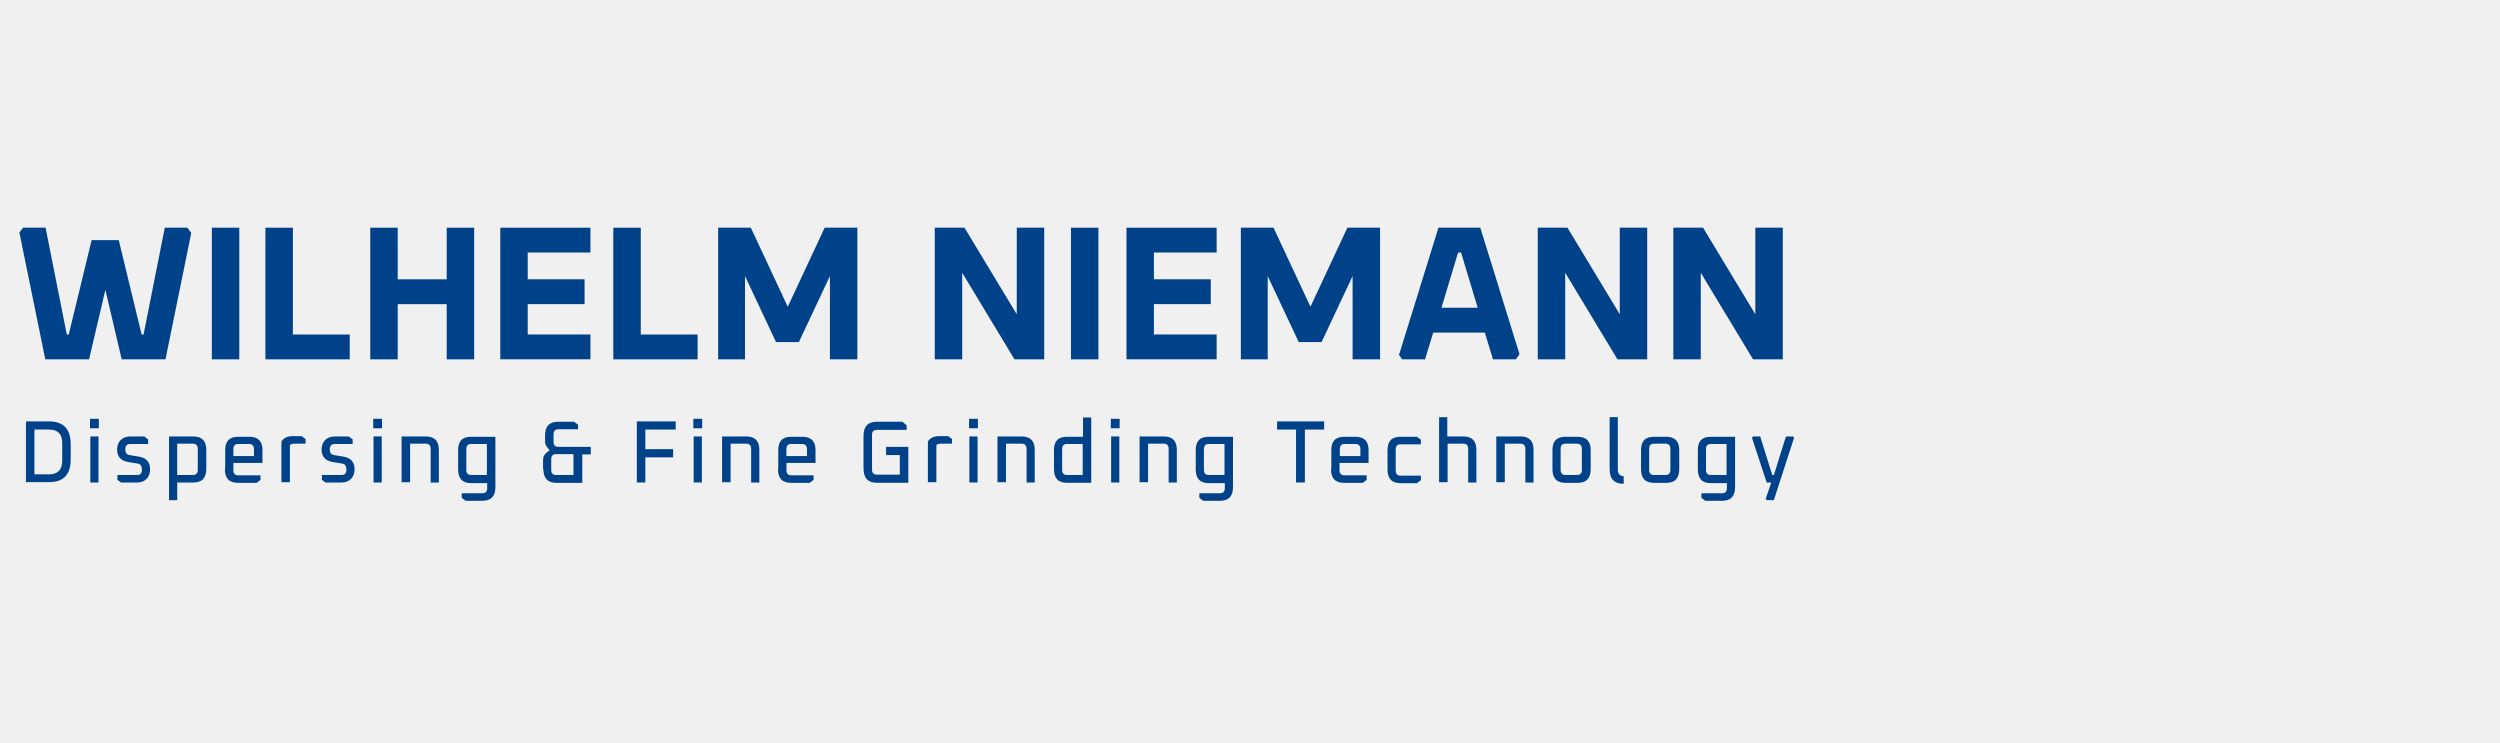
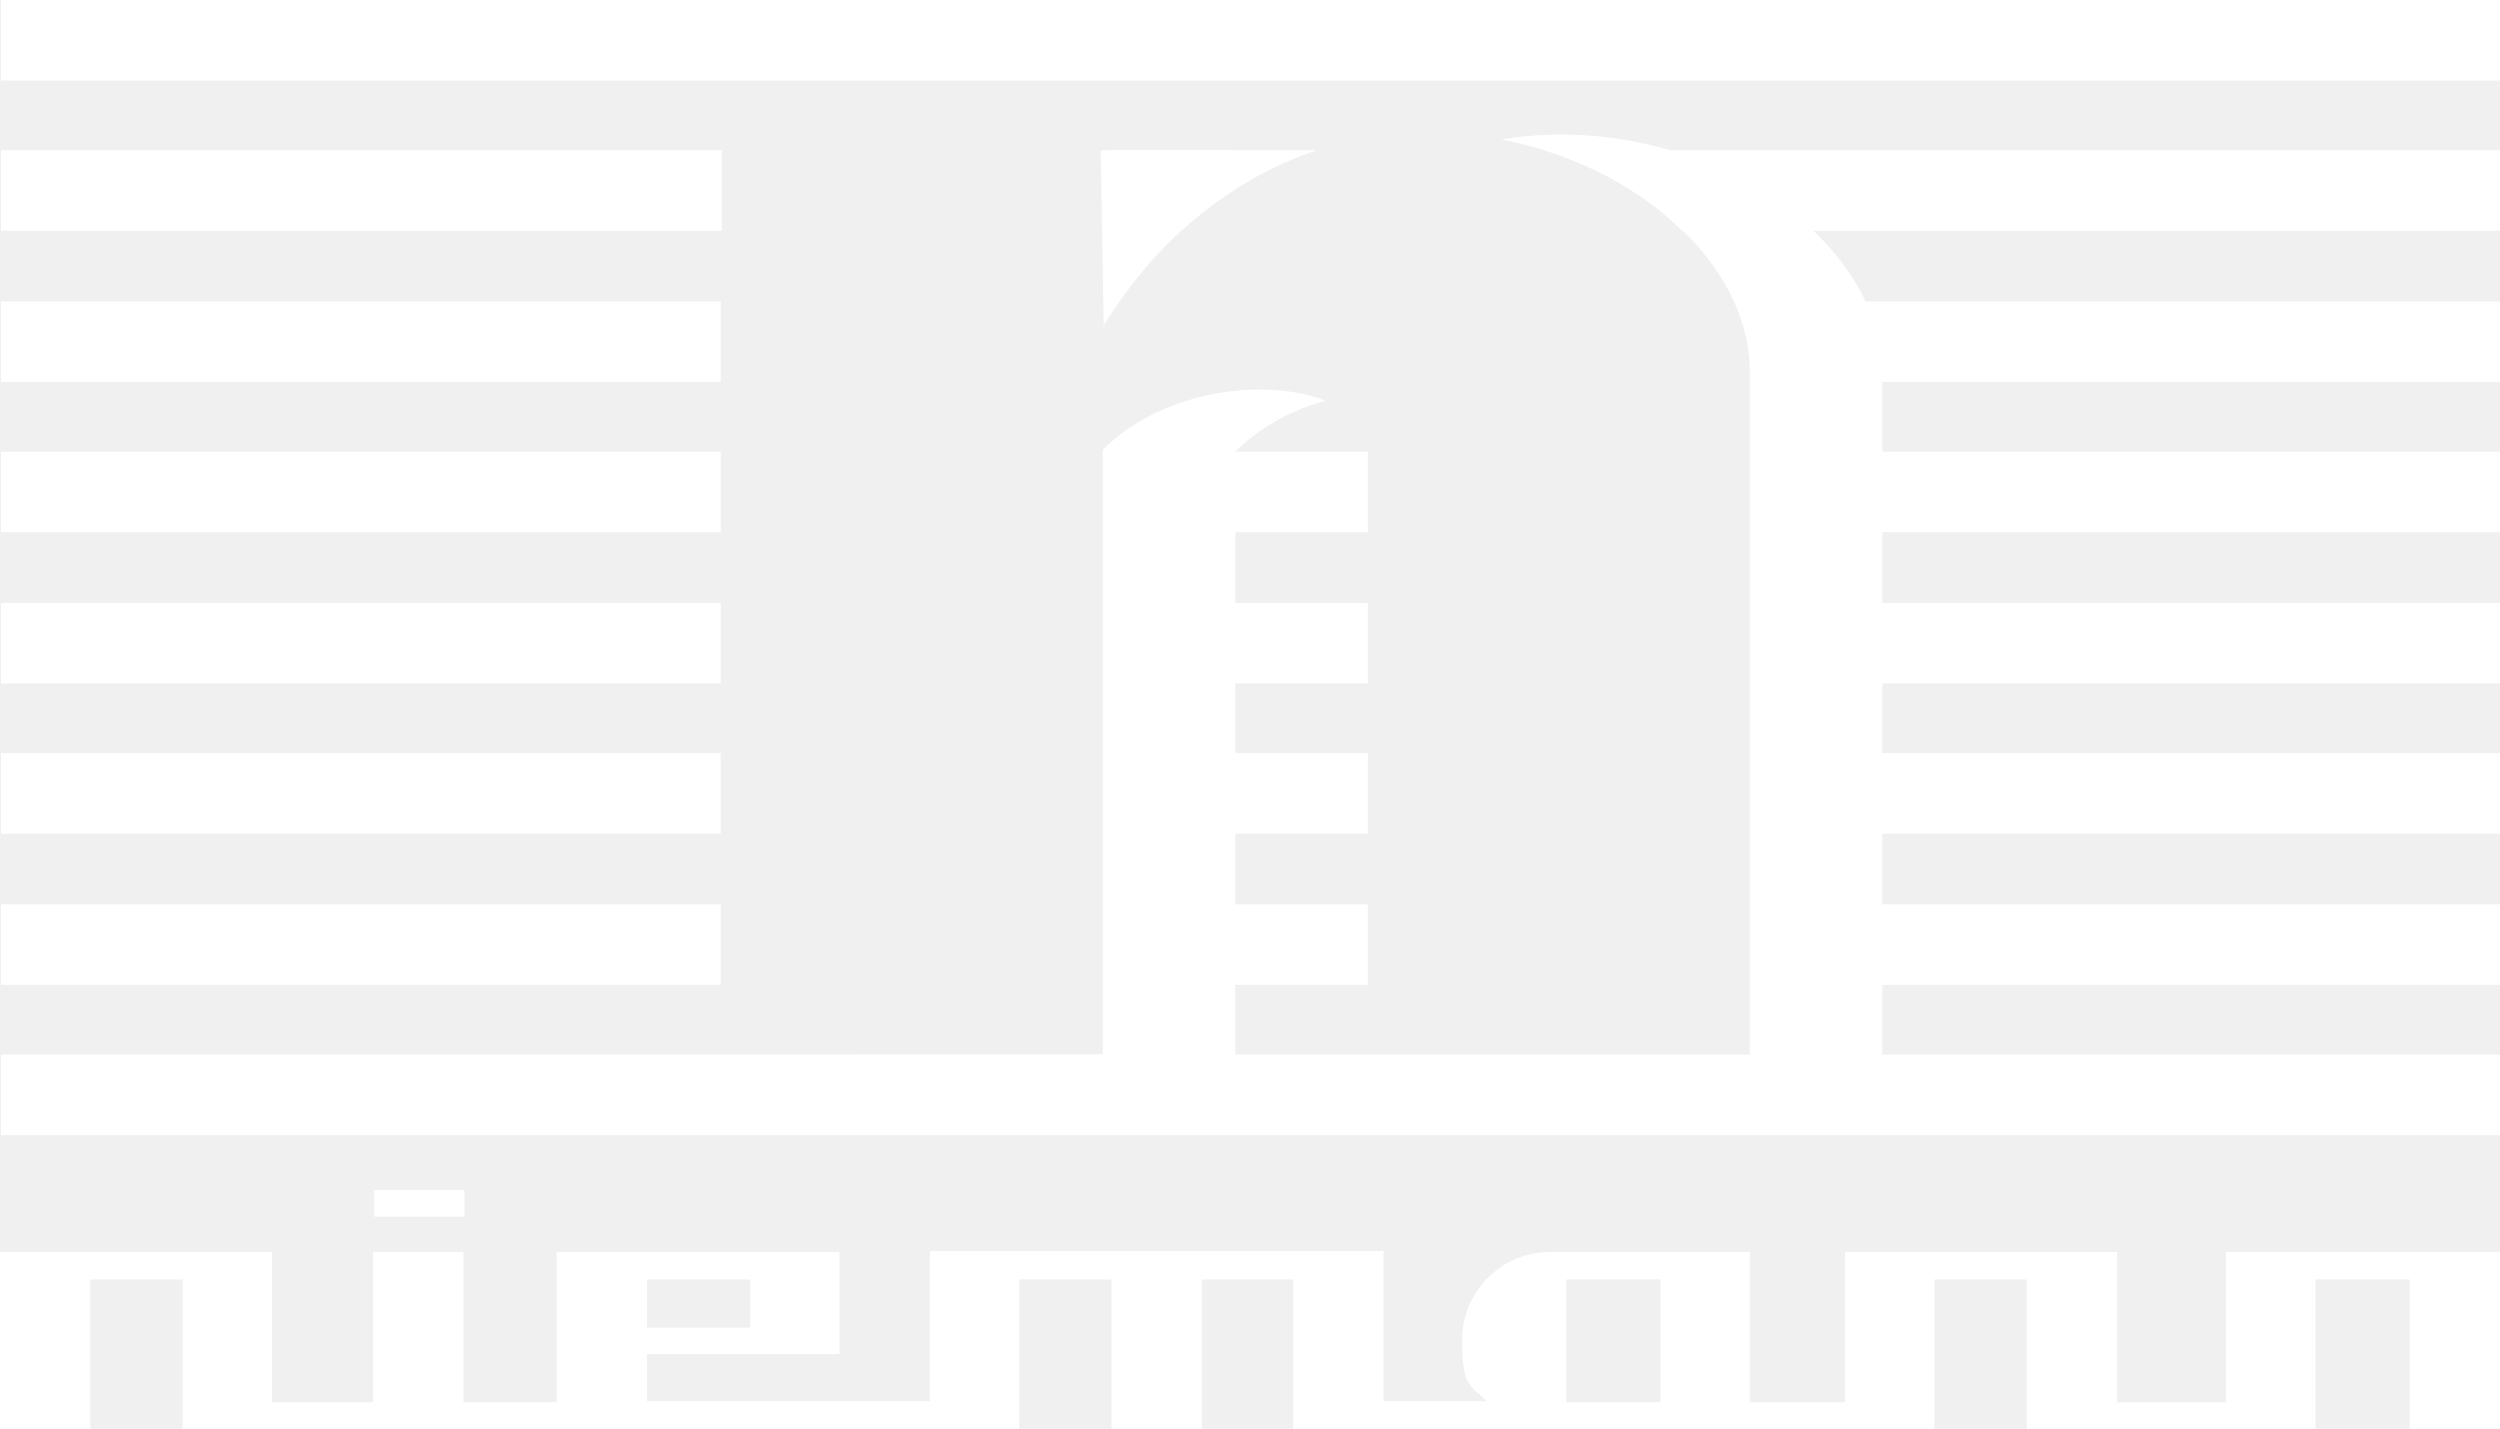
- <svg xmlns="http://www.w3.org/2000/svg" id="Dimensions" viewBox="0 0 693.9 206">
+ <svg xmlns="http://www.w3.org/2000/svg" id="Ebene_1" version="1.1" viewBox="0 0 254.6 145.5">
  <defs>
    <style>
-       .cls-1 {
-         fill: #004289;
+       .st0 {
+         fill: #FFFFFF;
      }
    </style>
  </defs>
  <g>
-     <path class="cls-1" d="M7.2,133.92v-16.96h6.35c4.08,0,6.07,2.09,6.07,6.35v4.17c0,4.26-1.99,6.35-6.07,6.35h-6.35v.09ZM9.56,131.66h4.08c2.36,0,3.63-1.27,3.63-3.72v-4.99c0-2.45-1.18-3.72-3.63-3.72h-4.08v12.42Z" />
-     <path class="cls-1" d="M24.98,118.87v-2.63h2.45v2.63h-2.45ZM25.07,133.92v-12.78h2.27v12.78h-2.27Z" />
-     <path class="cls-1" d="M32.59,133.11v-1.27h5.44c.91,0,1.36-.45,1.36-1.45s-.36-1.63-1.18-1.72l-2.72-.45c-1.99-.36-2.99-1.54-2.99-3.45s1.18-3.63,3.63-3.63h3.9l1.09.82v1.27h-4.9c-.91,0-1.45.45-1.45,1.45s.36,1.45,1.18,1.63l2.72.45c1.99.36,2.99,1.54,2.99,3.54s-1.27,3.63-3.63,3.63h-4.44l-1.09-.82h.09Z" />
-     <path class="cls-1" d="M46.92,138.91v-17.77h6.71c2.45,0,3.63,1.27,3.63,3.72v5.26c0,2.54-1.18,3.81-3.63,3.81h-4.44v4.9h-2.27v.09ZM49.18,131.84h4.35c.91,0,1.36-.45,1.36-1.45v-5.8c0-.91-.45-1.45-1.36-1.45h-4.35v8.7Z" />
-     <path class="cls-1" d="M62.51,130.21v-5.26c0-2.54,1.18-3.72,3.63-3.72h3.08c2.45,0,3.63,1.27,3.63,3.72v3.54h-8.07v1.99c0,1,.45,1.45,1.36,1.45h6.17v1.27l-1.09.82h-5.17c-2.45,0-3.63-1.27-3.63-3.81h.09ZM64.78,126.58h5.71v-1.9c0-.91-.45-1.45-1.36-1.45h-2.99c-.91,0-1.36.45-1.36,1.45v1.9Z" />
-     <path class="cls-1" d="M78.11,133.92v-11.33c.54-1,1.63-1.54,3.17-1.54h2.45l1.09.82v1.27h-3.08c-.63,0-1.09.18-1.27.45v10.25h-2.27l-.09.09Z" />
-     <path class="cls-1" d="M89.35,133.11v-1.27h5.44c.91,0,1.36-.45,1.36-1.45s-.36-1.63-1.18-1.72l-2.72-.45c-1.99-.36-2.99-1.54-2.99-3.45s1.18-3.63,3.63-3.63h3.9l1.09.82v1.27h-4.9c-.91,0-1.45.45-1.45,1.45s.36,1.45,1.18,1.63l2.72.45c1.99.36,2.99,1.54,2.99,3.54s-1.27,3.63-3.63,3.63h-4.44l-1.09-.82h.09Z" />
-     <path class="cls-1" d="M103.59,118.87v-2.63h2.45v2.63h-2.45ZM103.68,133.92v-12.78h2.27v12.78h-2.27Z" />
-     <path class="cls-1" d="M111.47,133.92v-12.78h6.71c2.45,0,3.63,1.27,3.63,3.72v9.07h-2.27v-9.34c0-.91-.45-1.45-1.36-1.45h-4.35v10.7h-2.27l-.09.09Z" />
-     <path class="cls-1" d="M127.16,130.21v-5.26c0-2.54,1.18-3.72,3.63-3.72h6.71v13.96c0,2.54-1.18,3.81-3.63,3.81h-4.62l-1.09-.82v-1.27h5.71c.91,0,1.36-.45,1.36-1.45v-1.36h-4.44c-2.45,0-3.63-1.27-3.63-3.81v-.09ZM129.43,130.39c0,1,.45,1.45,1.36,1.45h4.35v-8.61h-4.35c-.91,0-1.36.45-1.36,1.45v5.8-.09Z" />
-     <path class="cls-1" d="M150.73,130.21v-2.45c0-.82.27-1.54.82-1.99l1-.82-.82-1c-.27-.36-.45-.91-.45-1.45v-1.63c0-2.54,1.18-3.81,3.63-3.81h4.44l1.09.82v1.27h-5.44c-.91,0-1.36.45-1.36,1.45v1.99c0,1,.45,1.45,1.36,1.45h8.98v2.09h-2.36v7.89h-7.16c-2.45,0-3.63-1.27-3.63-3.81h-.09ZM153,130.39c0,1,.45,1.45,1.36,1.45h4.81v-5.8h-4.81c-.91,0-1.36.45-1.36,1.45v2.9h0Z" />
-     <path class="cls-1" d="M176.76,133.92v-16.96h10.79v2.27h-8.43v5.44h7.71v2.27h-7.71v6.98h-2.36Z" />
-     <path class="cls-1" d="M192.44,118.87v-2.63h2.45v2.63h-2.45ZM192.53,133.92v-12.78h2.27v12.78h-2.27Z" />
-     <path class="cls-1" d="M200.42,133.92v-12.78h6.71c2.45,0,3.63,1.27,3.63,3.72v9.07h-2.27v-9.34c0-.91-.45-1.45-1.36-1.45h-4.35v10.7h-2.27l-.09.09Z" />
-     <path class="cls-1" d="M216.02,130.21v-5.26c0-2.54,1.18-3.72,3.63-3.72h3.08c2.45,0,3.63,1.27,3.63,3.72v3.54h-8.07v1.99c0,1,.45,1.45,1.36,1.45h6.17v1.27l-1.09.82h-5.17c-2.45,0-3.63-1.27-3.63-3.81h.09ZM218.28,126.58h5.71v-1.9c0-.91-.45-1.45-1.36-1.45h-2.99c-.91,0-1.36.45-1.36,1.45v1.9Z" />
-     <path class="cls-1" d="M239.68,130.11v-9.16c0-2.63,1.27-3.9,3.72-3.9h7.07l1.18,1v1.27h-8.25c-.91,0-1.36.45-1.36,1.36v9.7c0,.91.45,1.36,1.36,1.36h6.35v-5.44h-3.81v-2.27h6.17v9.97h-8.7c-2.45,0-3.72-1.27-3.72-3.9h0Z" />
-     <path class="cls-1" d="M257.54,133.92v-11.33c.54-1,1.63-1.54,3.17-1.54h2.45l1.09.82v1.27h-3.08c-.63,0-1.09.18-1.27.45v10.25h-2.27l-.09.09Z" />
-     <path class="cls-1" d="M268.97,118.87v-2.63h2.45v2.63h-2.45ZM269.06,133.92v-12.78h2.27v12.78h-2.27Z" />
-     <path class="cls-1" d="M276.86,133.92v-12.78h6.71c2.45,0,3.63,1.27,3.63,3.72v9.07h-2.27v-9.34c0-.91-.45-1.45-1.36-1.45h-4.35v10.7h-2.27l-.09.09Z" />
-     <path class="cls-1" d="M292.54,130.21v-5.26c0-2.54,1.18-3.72,3.63-3.72h4.44v-5.35h2.27v18.13h-6.71c-2.45,0-3.63-1.27-3.63-3.81ZM294.81,130.39c0,1,.45,1.45,1.36,1.45h4.35v-8.61h-4.35c-.91,0-1.36.45-1.36,1.45v5.8-.09Z" />
-     <path class="cls-1" d="M308.32,118.87v-2.63h2.45v2.63h-2.45ZM308.41,133.92v-12.78h2.27v12.78h-2.27Z" />
-     <path class="cls-1" d="M316.3,133.92v-12.78h6.71c2.45,0,3.63,1.27,3.63,3.72v9.07h-2.27v-9.34c0-.91-.45-1.45-1.36-1.45h-4.35v10.7h-2.27l-.09.09Z" />
-     <path class="cls-1" d="M331.89,130.21v-5.26c0-2.54,1.18-3.72,3.63-3.72h6.71v13.96c0,2.54-1.18,3.81-3.63,3.81h-4.62l-1.09-.82v-1.27h5.71c.91,0,1.36-.45,1.36-1.45v-1.36h-4.44c-2.45,0-3.63-1.27-3.63-3.81v-.09ZM334.16,130.39c0,1,.45,1.45,1.36,1.45h4.35v-8.61h-4.35c-.91,0-1.36.45-1.36,1.45v5.8-.09Z" />
-     <path class="cls-1" d="M354.47,119.23v-2.27h13.06v2.27h-5.35v14.69h-2.45v-14.69h-5.35.09Z" />
-     <path class="cls-1" d="M369.52,130.21v-5.26c0-2.54,1.18-3.72,3.63-3.72h3.08c2.45,0,3.63,1.27,3.63,3.72v3.54h-8.07v1.99c0,1,.45,1.45,1.36,1.45h6.17v1.27l-1.09.82h-5.17c-2.45,0-3.63-1.27-3.63-3.81h.09ZM371.88,126.58h5.71v-1.9c0-.91-.45-1.45-1.36-1.45h-2.99c-.91,0-1.36.45-1.36,1.45v1.9Z" />
-     <path class="cls-1" d="M385.12,130.21v-5.26c0-2.54,1.18-3.72,3.63-3.72h4.53l1.09.82v1.27h-5.62c-.91,0-1.36.45-1.36,1.45v5.8c0,1,.45,1.45,1.36,1.45h5.62v1.27l-1.09.82h-4.53c-2.45,0-3.63-1.27-3.63-3.81v-.09Z" />
-     <path class="cls-1" d="M399.44,133.92v-18.13h2.27v5.35h4.44c2.45,0,3.63,1.27,3.63,3.72v9.07h-2.27v-9.34c0-.91-.45-1.45-1.36-1.45h-4.35v10.7h-2.27l-.09.09Z" />
-     <path class="cls-1" d="M415.31,133.92v-12.78h6.71c2.45,0,3.63,1.27,3.63,3.72v9.07h-2.27v-9.34c0-.91-.45-1.45-1.36-1.45h-4.35v10.7h-2.27l-.09.09Z" />
-     <path class="cls-1" d="M430.9,130.21v-5.26c0-2.54,1.18-3.72,3.63-3.72h3.35c2.45,0,3.63,1.27,3.63,3.72v5.26c0,2.54-1.18,3.81-3.63,3.81h-3.35c-2.45,0-3.63-1.27-3.63-3.81ZM433.17,130.39c0,1,.45,1.45,1.36,1.45h3.17c.91,0,1.36-.45,1.36-1.45v-5.8c0-.91-.45-1.45-1.36-1.45h-3.17c-.91,0-1.36.45-1.36,1.45v5.8Z" />
-     <path class="cls-1" d="M446.77,130.11v-14.33h2.27v14.6c0,1.09.54,1.72,1.63,1.81v2.09c-2.63,0-3.9-1.36-3.9-4.08v-.09Z" />
-     <path class="cls-1" d="M455.48,130.21v-5.26c0-2.54,1.18-3.72,3.63-3.72h3.35c2.45,0,3.63,1.27,3.63,3.72v5.26c0,2.54-1.18,3.81-3.63,3.81h-3.35c-2.45,0-3.63-1.27-3.63-3.81ZM457.74,130.39c0,1,.45,1.45,1.36,1.45h3.17c.91,0,1.36-.45,1.36-1.45v-5.8c0-.91-.45-1.45-1.36-1.45h-3.17c-.91,0-1.36.45-1.36,1.45v5.8Z" />
-     <path class="cls-1" d="M471.25,130.21v-5.26c0-2.54,1.18-3.72,3.63-3.72h6.71v13.96c0,2.54-1.18,3.81-3.63,3.81h-4.62l-1.09-.82v-1.27h5.71c.91,0,1.36-.45,1.36-1.45v-1.36h-4.44c-2.45,0-3.63-1.27-3.63-3.81v-.09ZM473.52,130.39c0,1,.45,1.45,1.36,1.45h4.35v-8.61h-4.35c-.91,0-1.36.45-1.36,1.45v5.8-.09Z" />
-     <path class="cls-1" d="M486.3,121.5l.27-.36h1.99l3.35,10.7h.45l3.35-10.7h1.99l.27.36-5.62,17.32h-1.99l-.27-.36,1.54-4.53h-1.27l-4.08-12.42Z" />
+     <path class="st0" d="M226.7,127.5v15.3h-11.1v-15.3h-27.7v15.3h-9.7v-15.3h-20.3c-5,0-9,4-9,9s1,4.6,2.5,6.2h-10.5v-15.3h-46.2v15.3h-28.8v-4.8h19.6v-10.4h-28.8v15.3h-9.5v-15.3h-9.2v15.3h-10.3v-15.3H0v18h9.2v-15.2h9.4v15.2h85.2v-15.2h9.4v15.2h9.2v-15.2h9.3v15.2h65.3v-15.2h9.4v15.2h29.4v-15.2h9.6v15.2h9.2v-18h-27.9ZM65.9,130.3h10.5v4.9h-10.5v-4.9ZM169.1,142.8h-9.6v-12.5h9.6v12.5Z" />
+     <rect class="st0" x="38.1" y="121.2" width="9.2" height="2.7" />
  </g>
  <g>
-     <path class="cls-1" d="M5.3,64.65l1.09-1.45h6.26l5.89,29.65h.54l6.35-26.2h7.53l6.35,26.2h.54l5.89-29.65h6.26l1.09,1.45-7.16,35.09h-12.15l-4.53-19.31-4.53,19.31h-12.15l-7.16-35.09h-.09Z" />
-     <path class="cls-1" d="M58.8,99.74v-36.54h7.62v36.54h-7.62Z" />
-     <path class="cls-1" d="M73.67,99.74v-36.54h7.62v29.65h15.78v6.89h-23.39,0Z" />
-     <path class="cls-1" d="M102.77,99.74v-36.54h7.62v14.33h13.6v-14.33h7.62v36.54h-7.62v-15.32h-13.6v15.32h-7.62Z" />
-     <path class="cls-1" d="M138.86,99.74v-36.54h25.02v6.89h-17.41v7.43h15.78v6.89h-15.78v8.43h17.41v6.89h-25.02Z" />
-     <path class="cls-1" d="M170.23,99.74v-36.54h7.62v29.65h15.78v6.89h-23.39Z" />
-     <path class="cls-1" d="M199.33,99.74v-36.54h9.07l10.25,21.94,10.25-21.94h9.07v36.54h-7.62v-23.12l-8.61,18.32h-6.35l-8.61-18.32v23.12h-7.62.18Z" />
-     <path class="cls-1" d="M259.45,99.74v-36.54h8.25l14.51,24.03v-24.03h7.62v36.54h-8.25l-14.51-24.03v24.03h-7.62Z" />
-     <path class="cls-1" d="M297.26,99.74v-36.54h7.62v36.54h-7.62Z" />
-     <path class="cls-1" d="M312.67,99.74v-36.54h25.02v6.89h-17.41v7.43h15.78v6.89h-15.78v8.43h17.41v6.89h-25.02,0Z" />
-     <path class="cls-1" d="M344.41,99.74v-36.54h9.07l10.25,21.94,10.25-21.94h9.07v36.54h-7.62v-23.12l-8.61,18.32h-6.35l-8.61-18.32v23.12h-7.62.18Z" />
-     <path class="cls-1" d="M388.38,98.29l10.88-35.09h11.61l10.88,35.09-1,1.45h-6.35l-2.27-7.43h-14.33l-2.27,7.43h-6.35l-1-1.45h.18ZM399.99,85.41h10.16l-4.62-15.32h-.82l-4.62,15.32h-.09Z" />
-     <path class="cls-1" d="M426.82,99.74v-36.54h8.25l14.51,24.03v-24.03h7.62v36.54h-8.25l-14.51-24.03v24.03h-7.62Z" />
-     <path class="cls-1" d="M464.45,99.74v-36.54h8.25l14.51,24.03v-24.03h7.62v36.54h-8.25l-14.51-24.03v24.03h-7.62Z" />
+     <path class="st0" d="M112.3,45.8v61.6h-25.4v.2h38.9v-61.6c2.6-2.6,5.9-4.3,9.2-5.2-5.9-2.3-16.3-1.3-22.7,5h0Z" />
+     <path class="st0" d="M112.3,33.3c3.9-6.3,8.5-10.9,13.5-14v-4h-13.7l.3,18h-.1Z" />
+     <path class="st0" d="M152.9,14.2c14,2.7,25.3,12.7,25.3,23.7v69.6h13.5V38.1c0-14.4-19.4-27.1-38.8-23.9Z" />
+   </g>
+   <g>
+     <rect class="st0" x="113.3" y="46" width="26" height="8.2" />
+     <path class="st0" d="M113,15.3v8.2h7.3c4.3-3.9,9-6.6,13.8-8.2h-21.1Z" />
+     <rect class="st0" x=".1" y="30.7" width="73.3" height="8.2" />
+     <rect class="st0" x=".1" y="15.3" width="73.4" height="8.2" />
+     <rect class="st0" x="113.3" y="76.7" width="26" height="8.2" />
+     <rect class="st0" x="113.3" y="61.4" width="26" height="8.2" />
+     <rect class="st0" x=".1" y="61.4" width="73.3" height="8.2" />
+     <rect class="st0" x="113.3" y="92.1" width="26" height="8.2" />
+     <rect class="st0" x=".1" y="46" width="73.3" height="8.2" />
+     <rect class="st0" x="179.2" y="46" width="75.4" height="8.2" />
+     <rect class="st0" x="179.2" y="61.4" width="75.4" height="8.2" />
+     <path class="st0" d="M179.2,37.9v1h75.4v-8.2h-77.1c1,2.3,1.6,4.7,1.6,7.2h.1Z" />
+     <rect class="st0" x=".1" width="254.5" height="8.2" />
+     <path class="st0" d="M171.4,23.5h83.2v-8.2h-97.3c5.5,1.7,10.4,4.6,14,8.2h.1Z" />
+     <polygon class="st0" points="178.2 107.4 139.3 107.4 139.3 107.4 .1 107.4 .1 115.6 254.6 115.6 254.6 107.4 178.2 107.4 178.2 107.4" />
+     <rect class="st0" x=".1" y="76.7" width="73.3" height="8.2" />
+     <rect class="st0" x=".1" y="92.1" width="73.3" height="8.2" />
+     <rect class="st0" x="179.2" y="76.7" width="75.4" height="8.2" />
+     <rect class="st0" x="179.2" y="92.1" width="75.4" height="8.2" />
  </g>
</svg>
